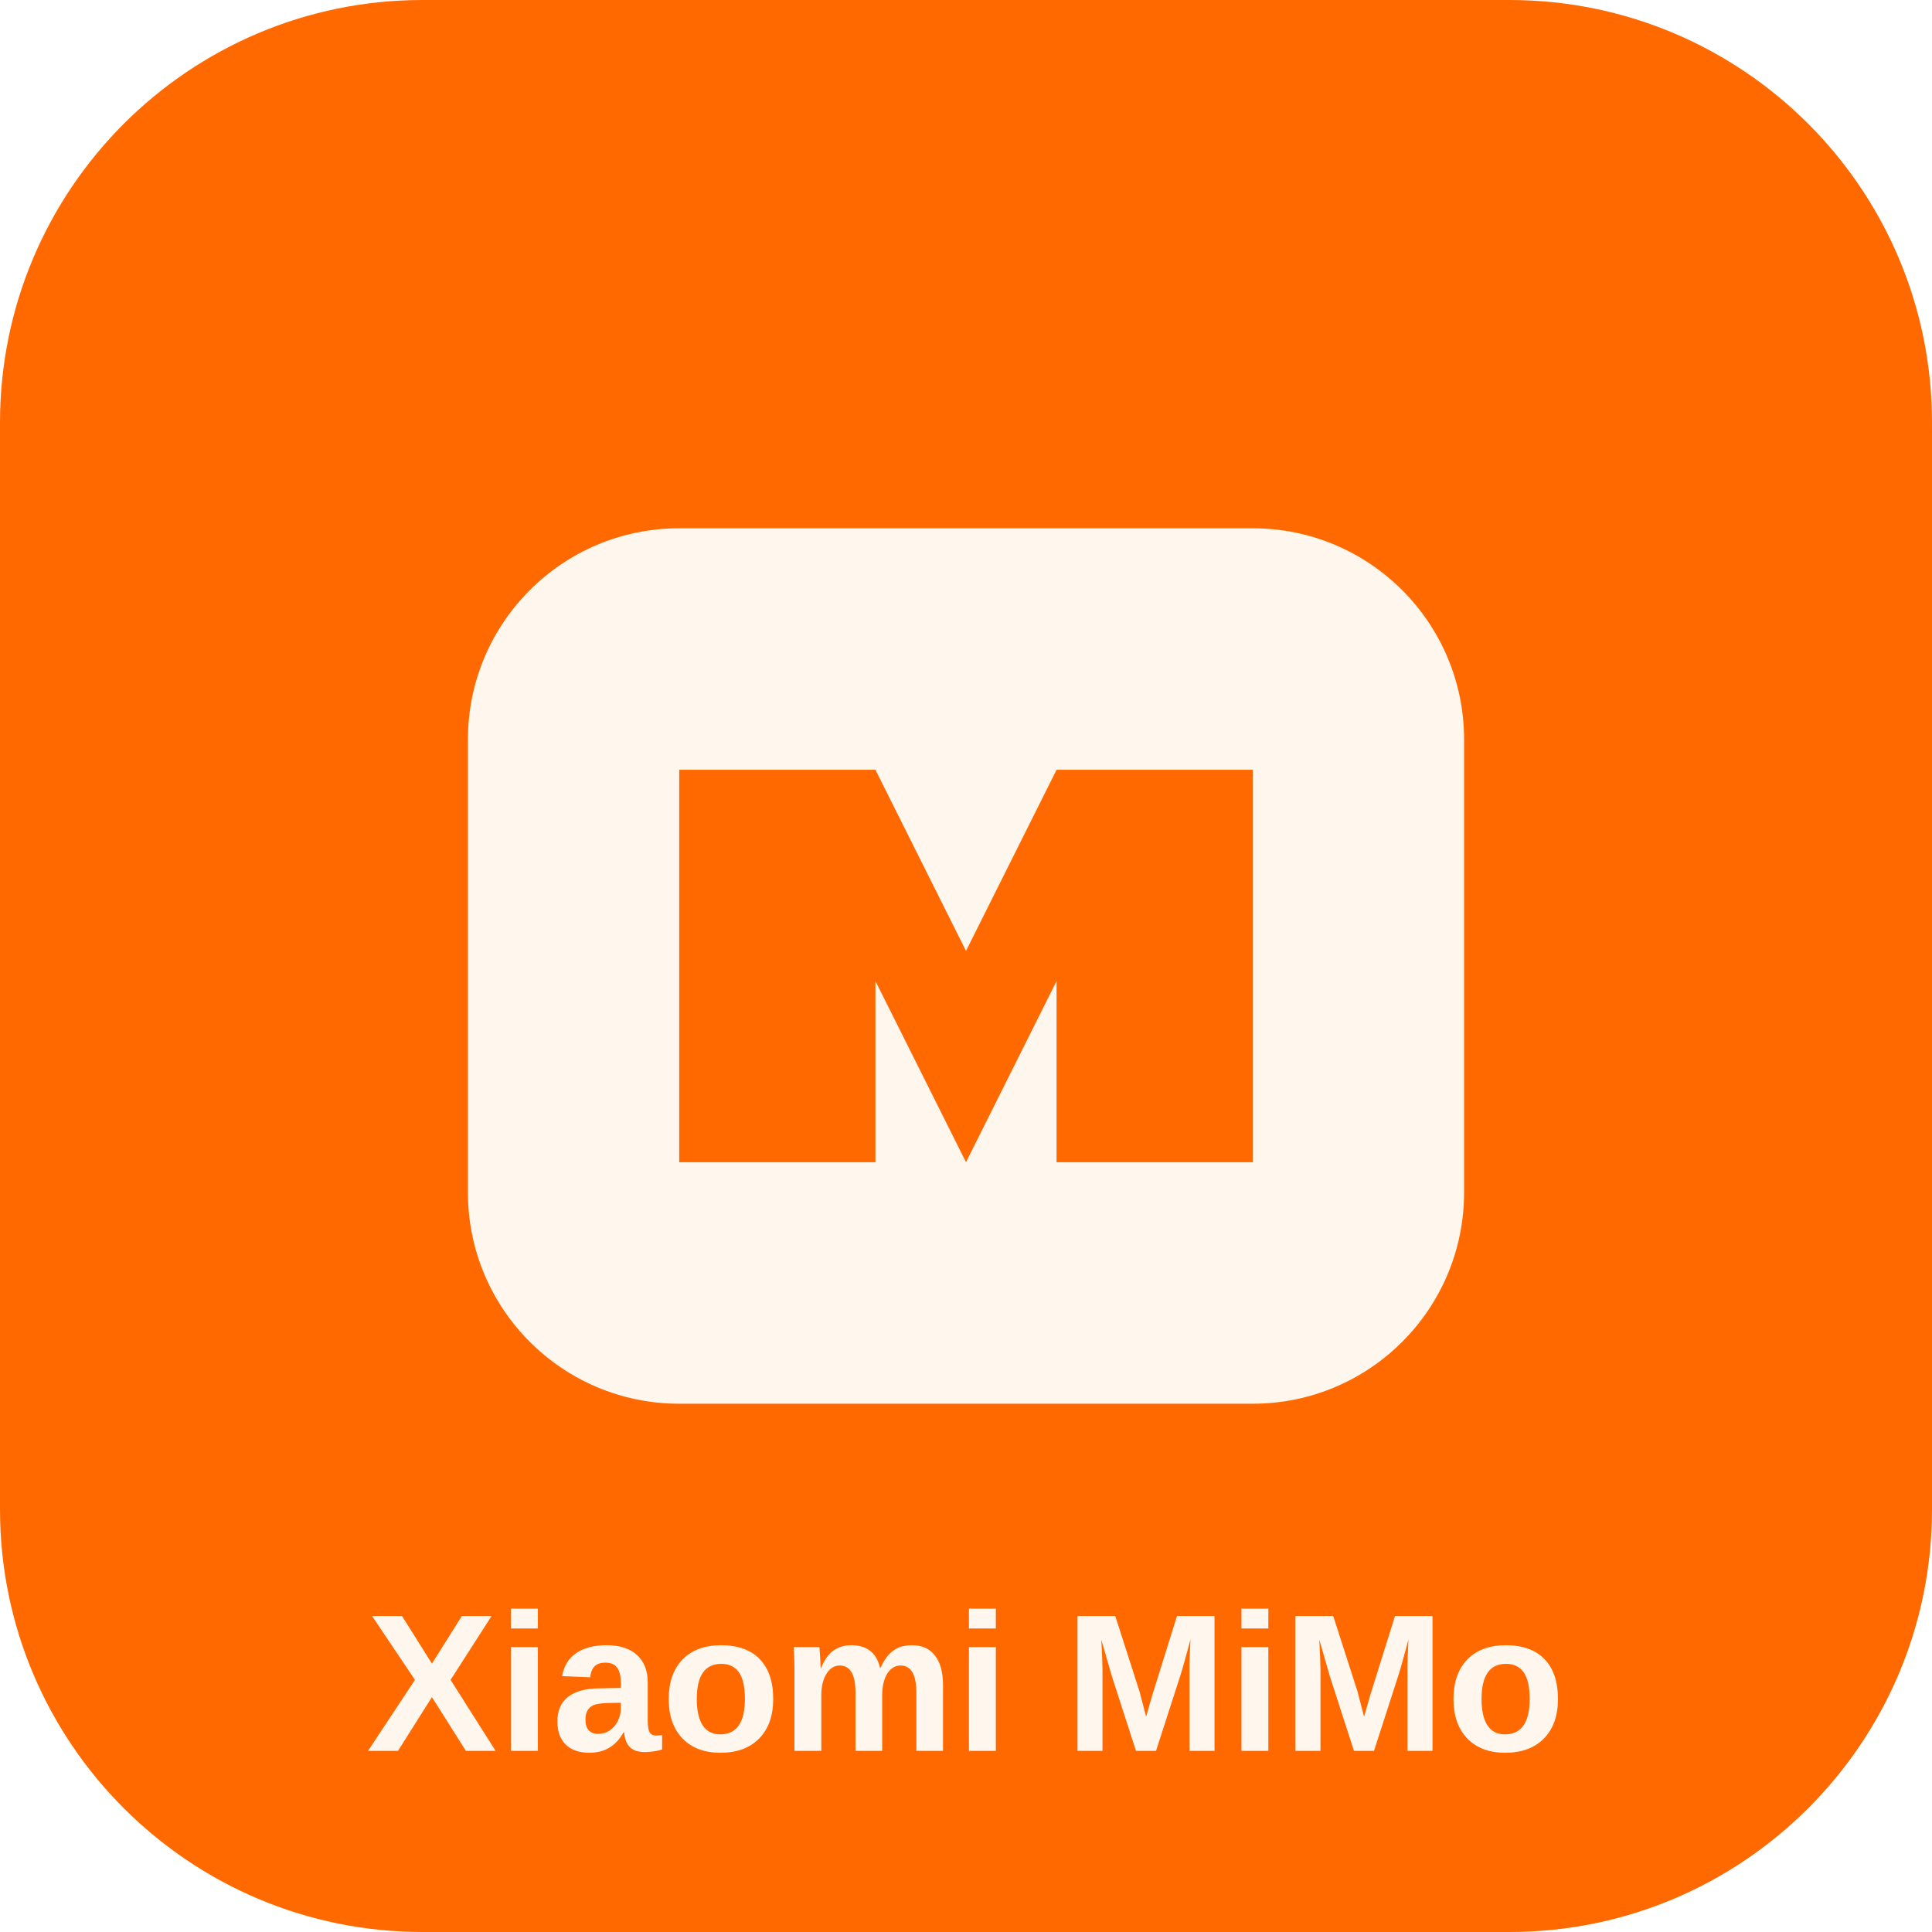
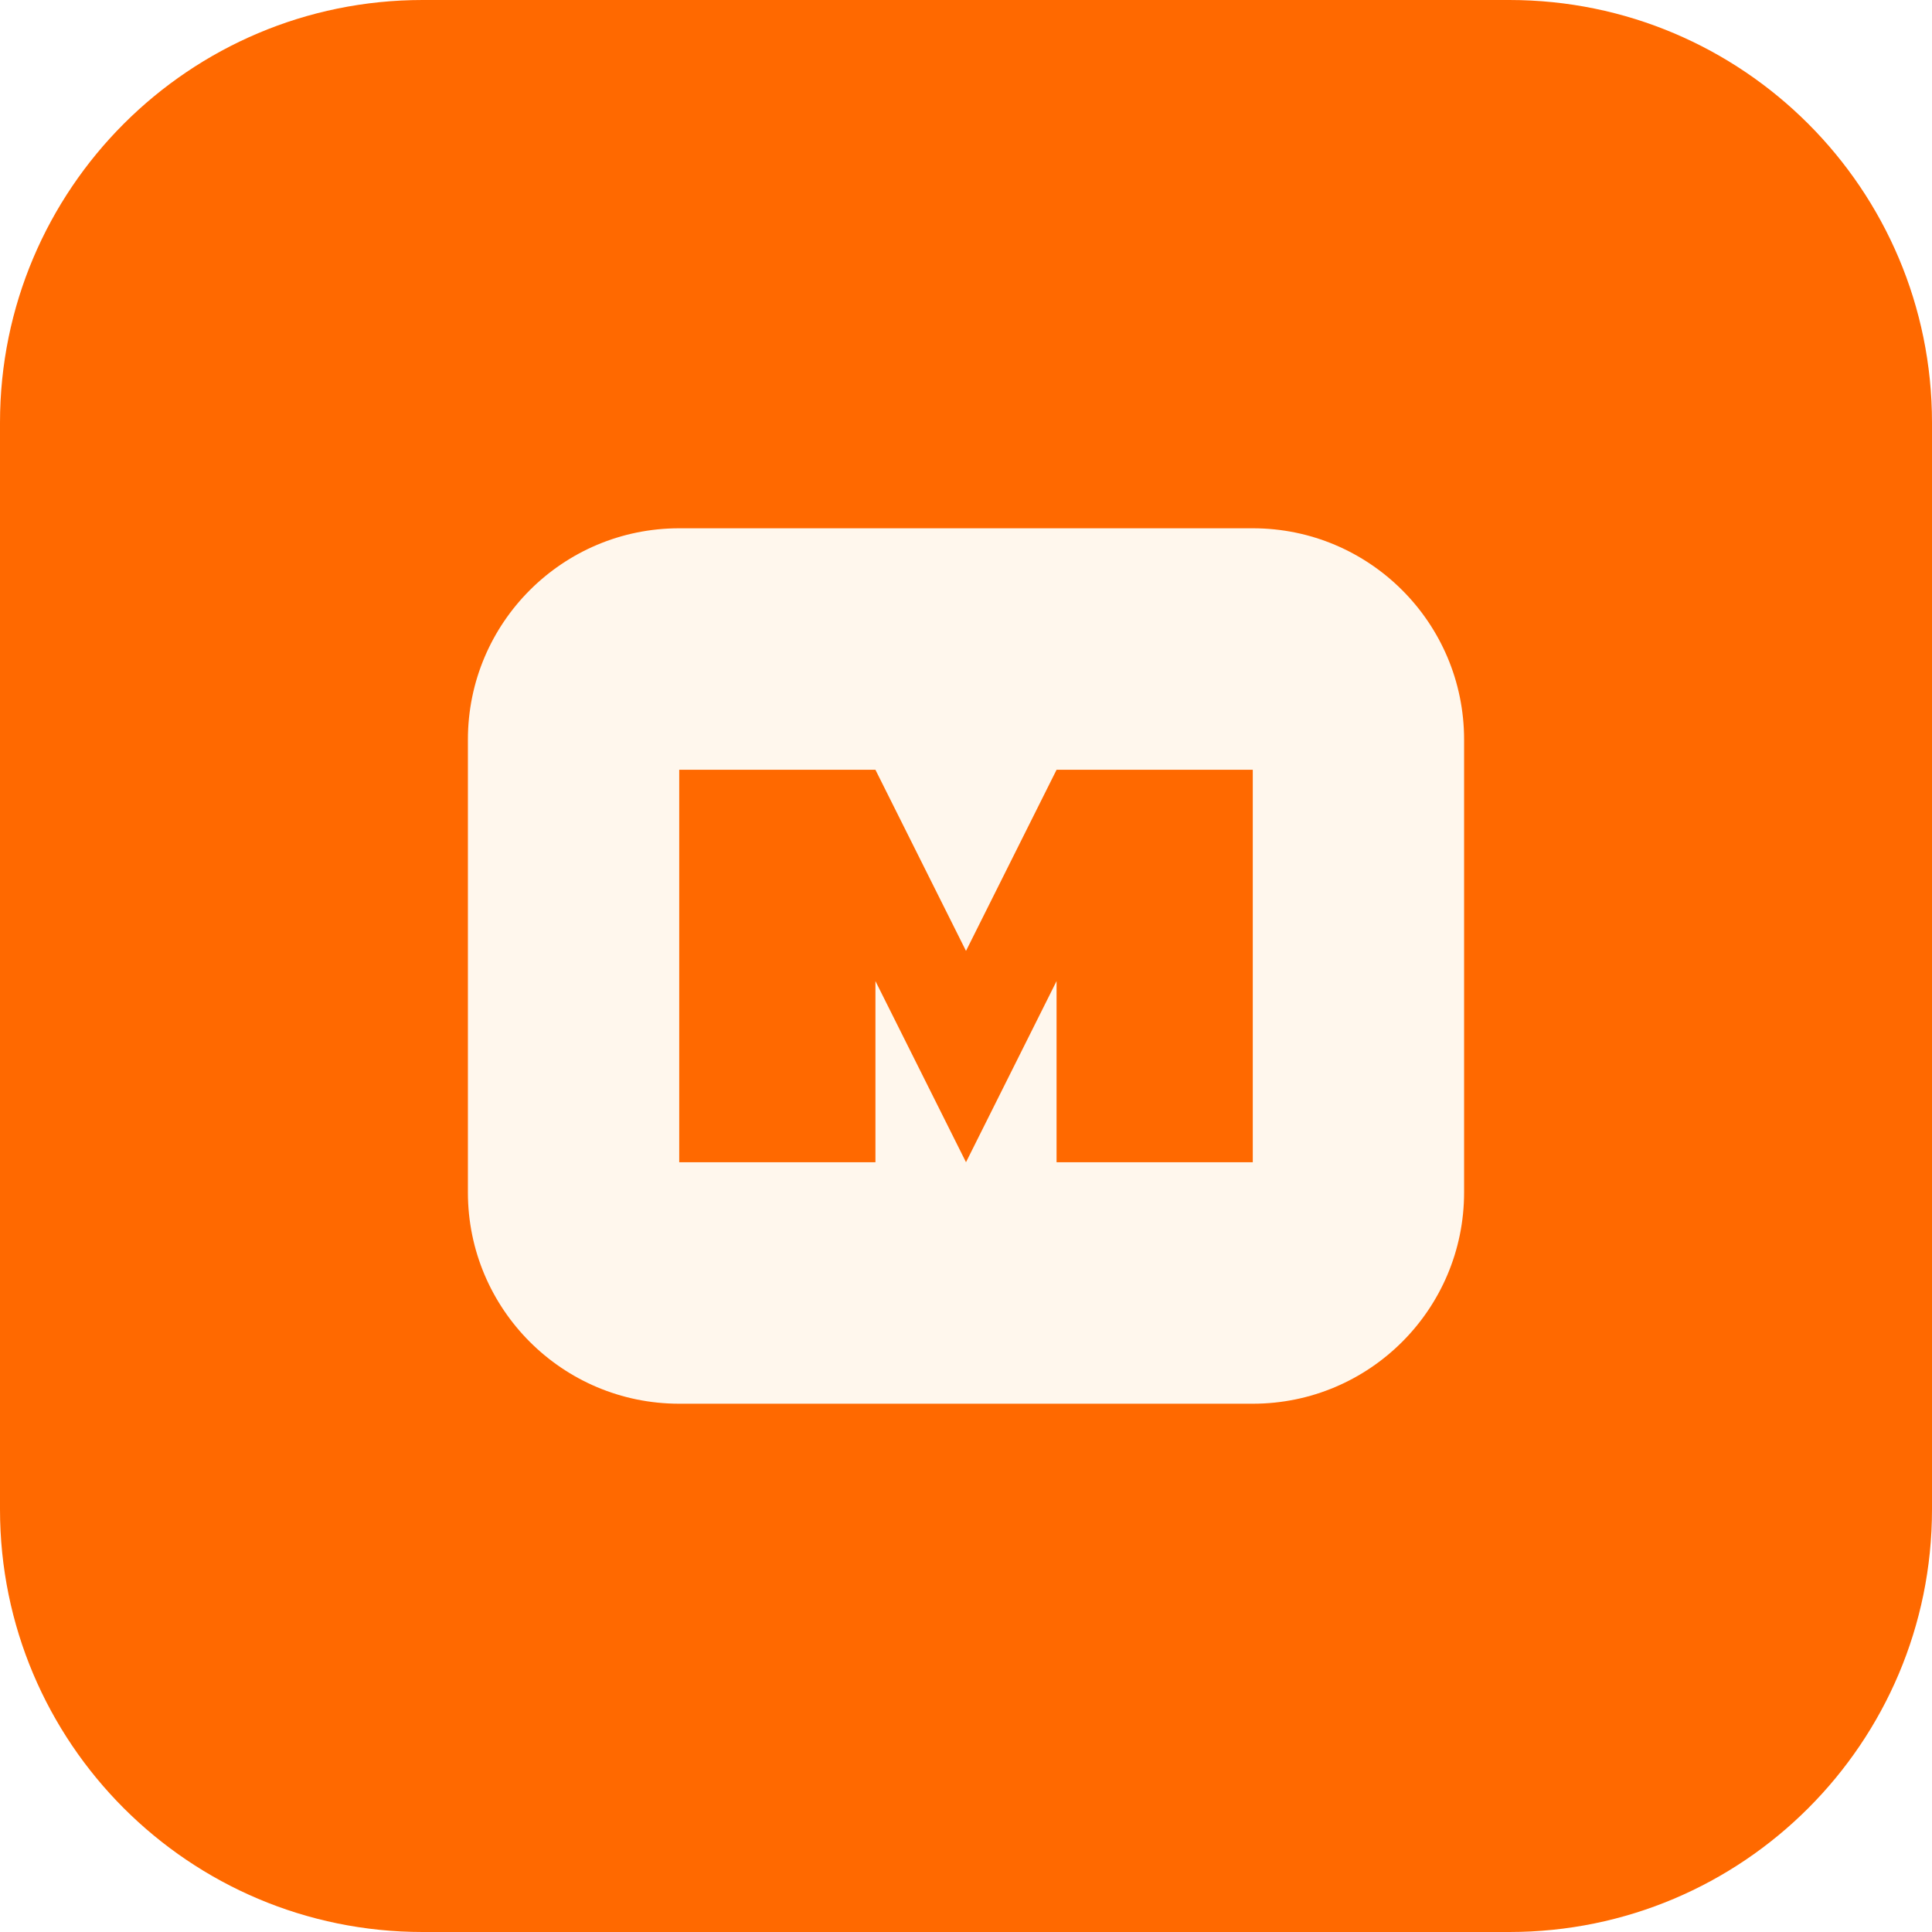
<svg xmlns="http://www.w3.org/2000/svg" viewBox="0 0 128 128" role="img" aria-label="Xiaomi MiMo icon">
  <rect width="128" height="128" rx="28" fill="#ff6900" />
  <rect x="31" y="35" width="66" height="58" rx="14" fill="#fff7ed" />
  <path d="M45 77V51h13l6 12 6-12h13v26H70V65l-6 12-6-12v12z" fill="#ff6900" />
-   <text x="64" y="116" text-anchor="middle" font-family="Arial, Helvetica, sans-serif" font-size="13" font-weight="700" fill="#fff7ed">Xiaomi MiMo</text>
</svg>
